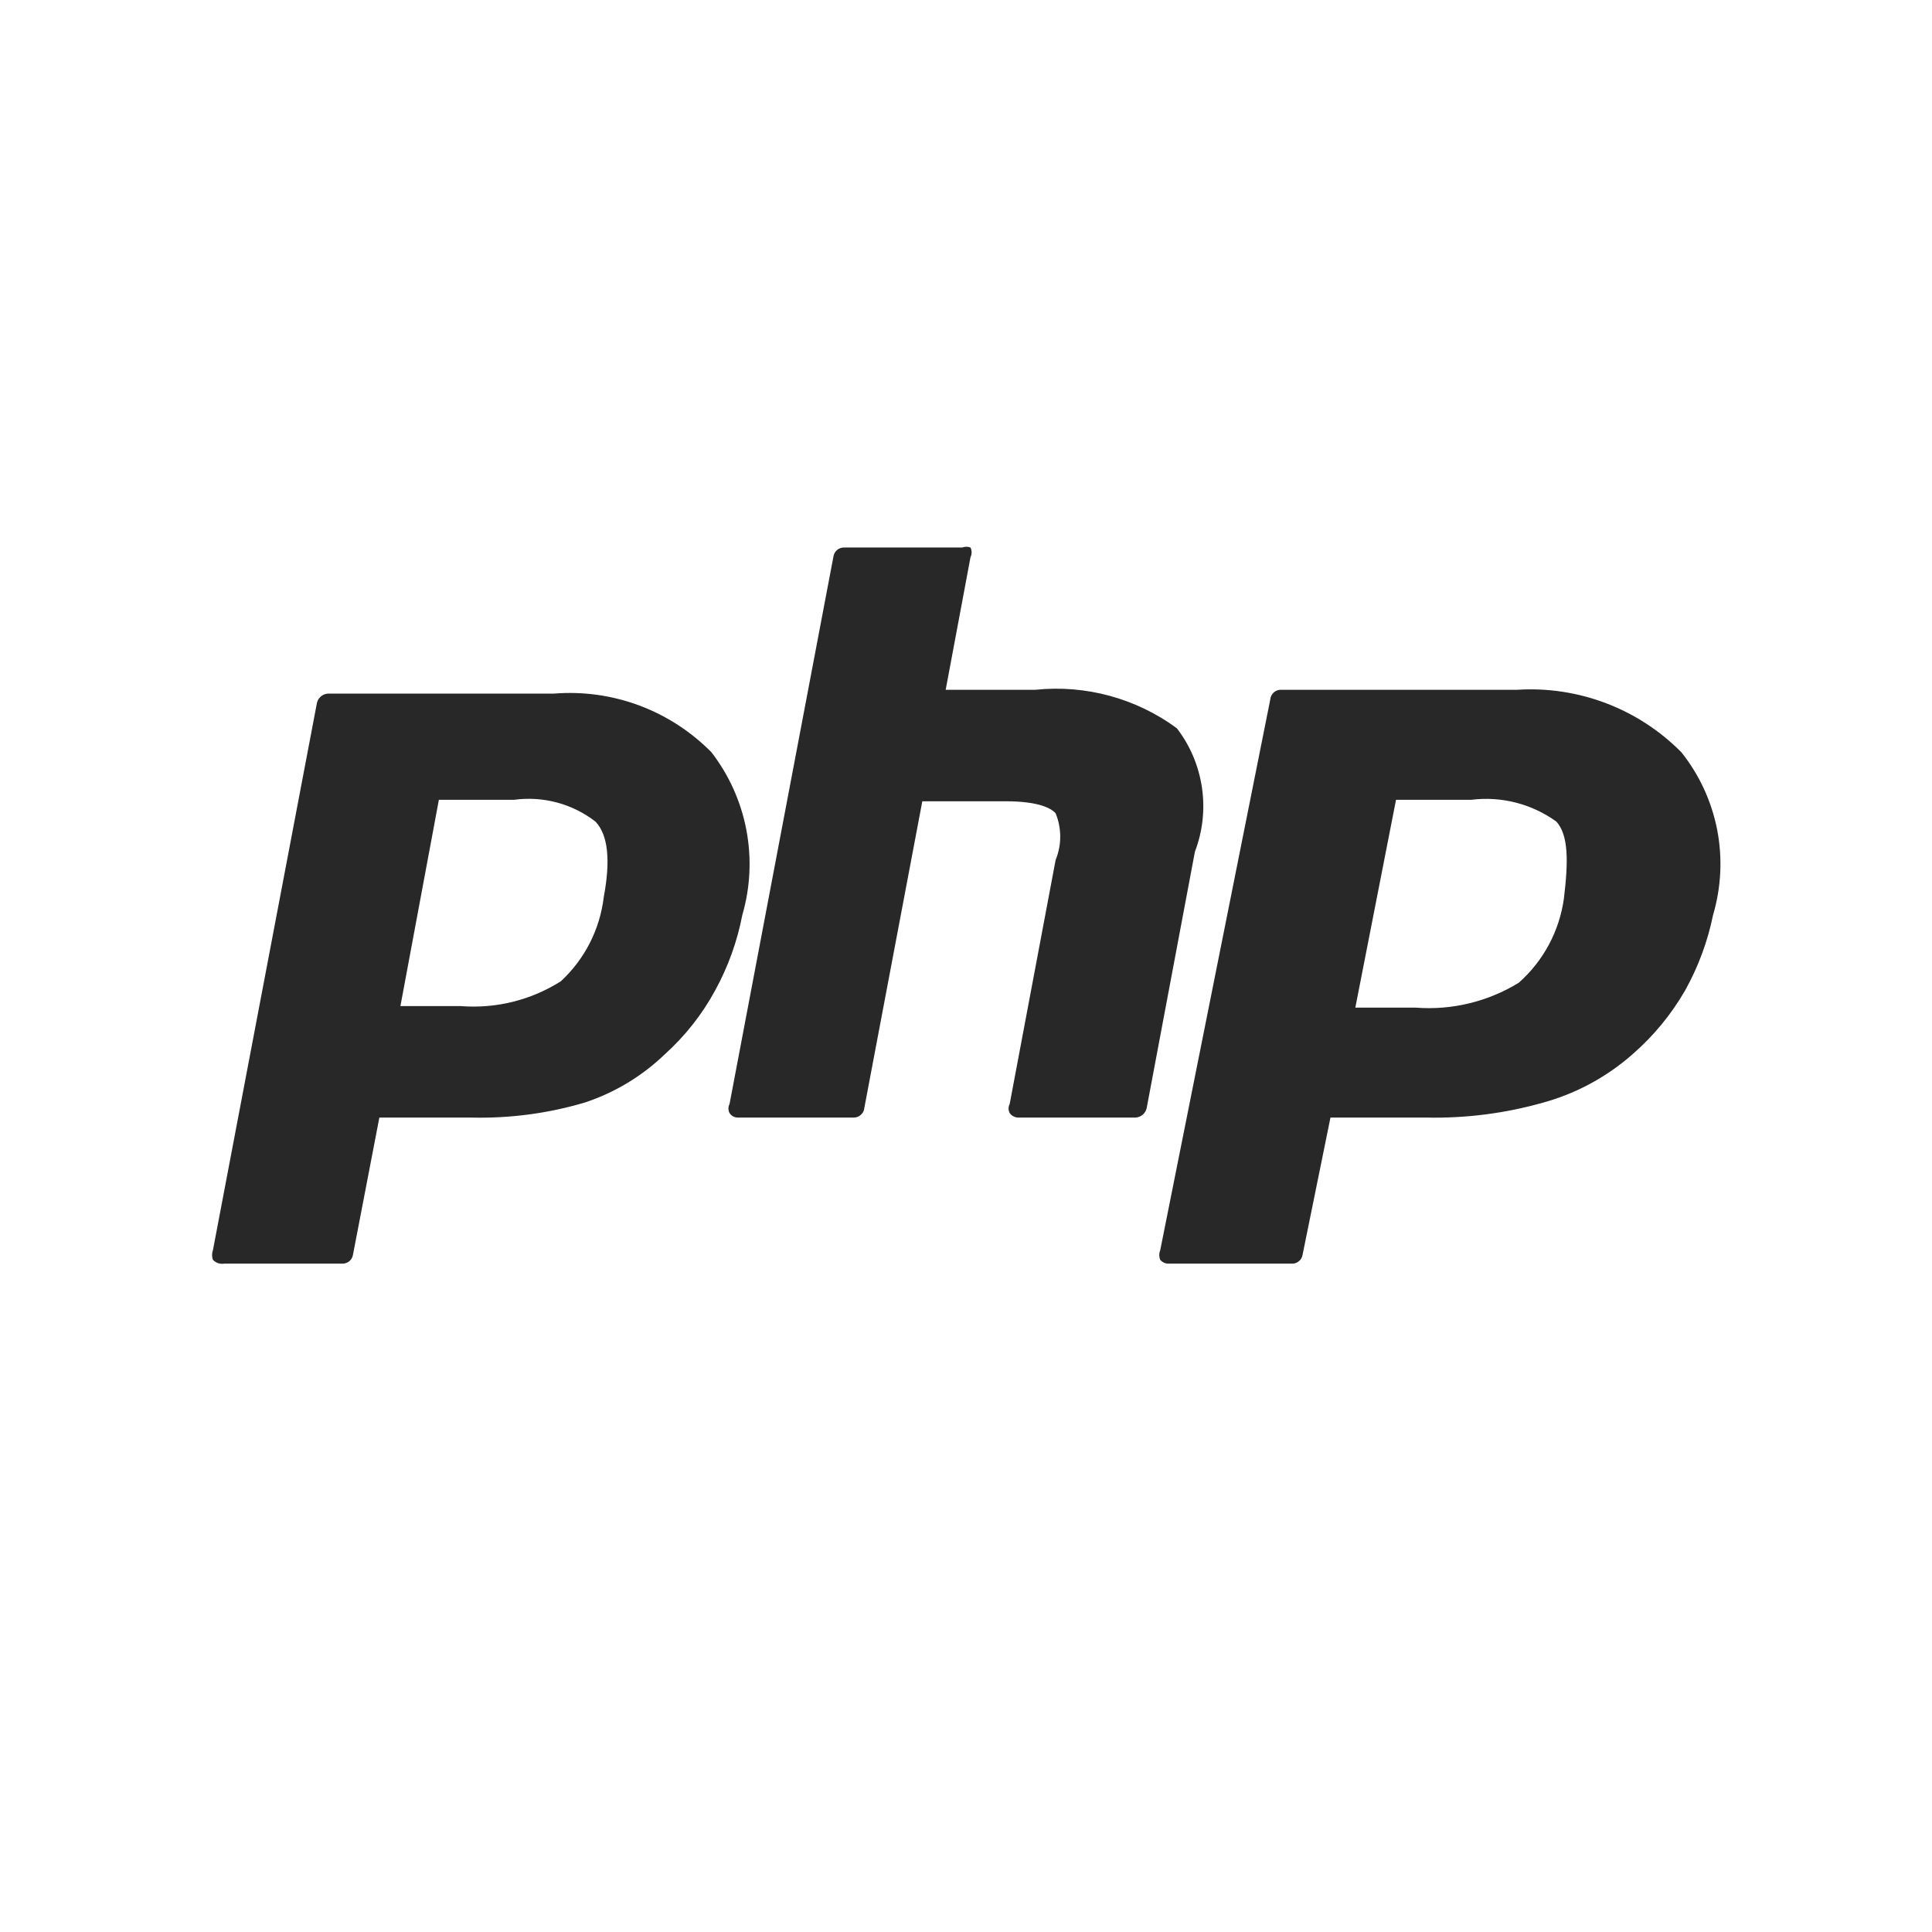
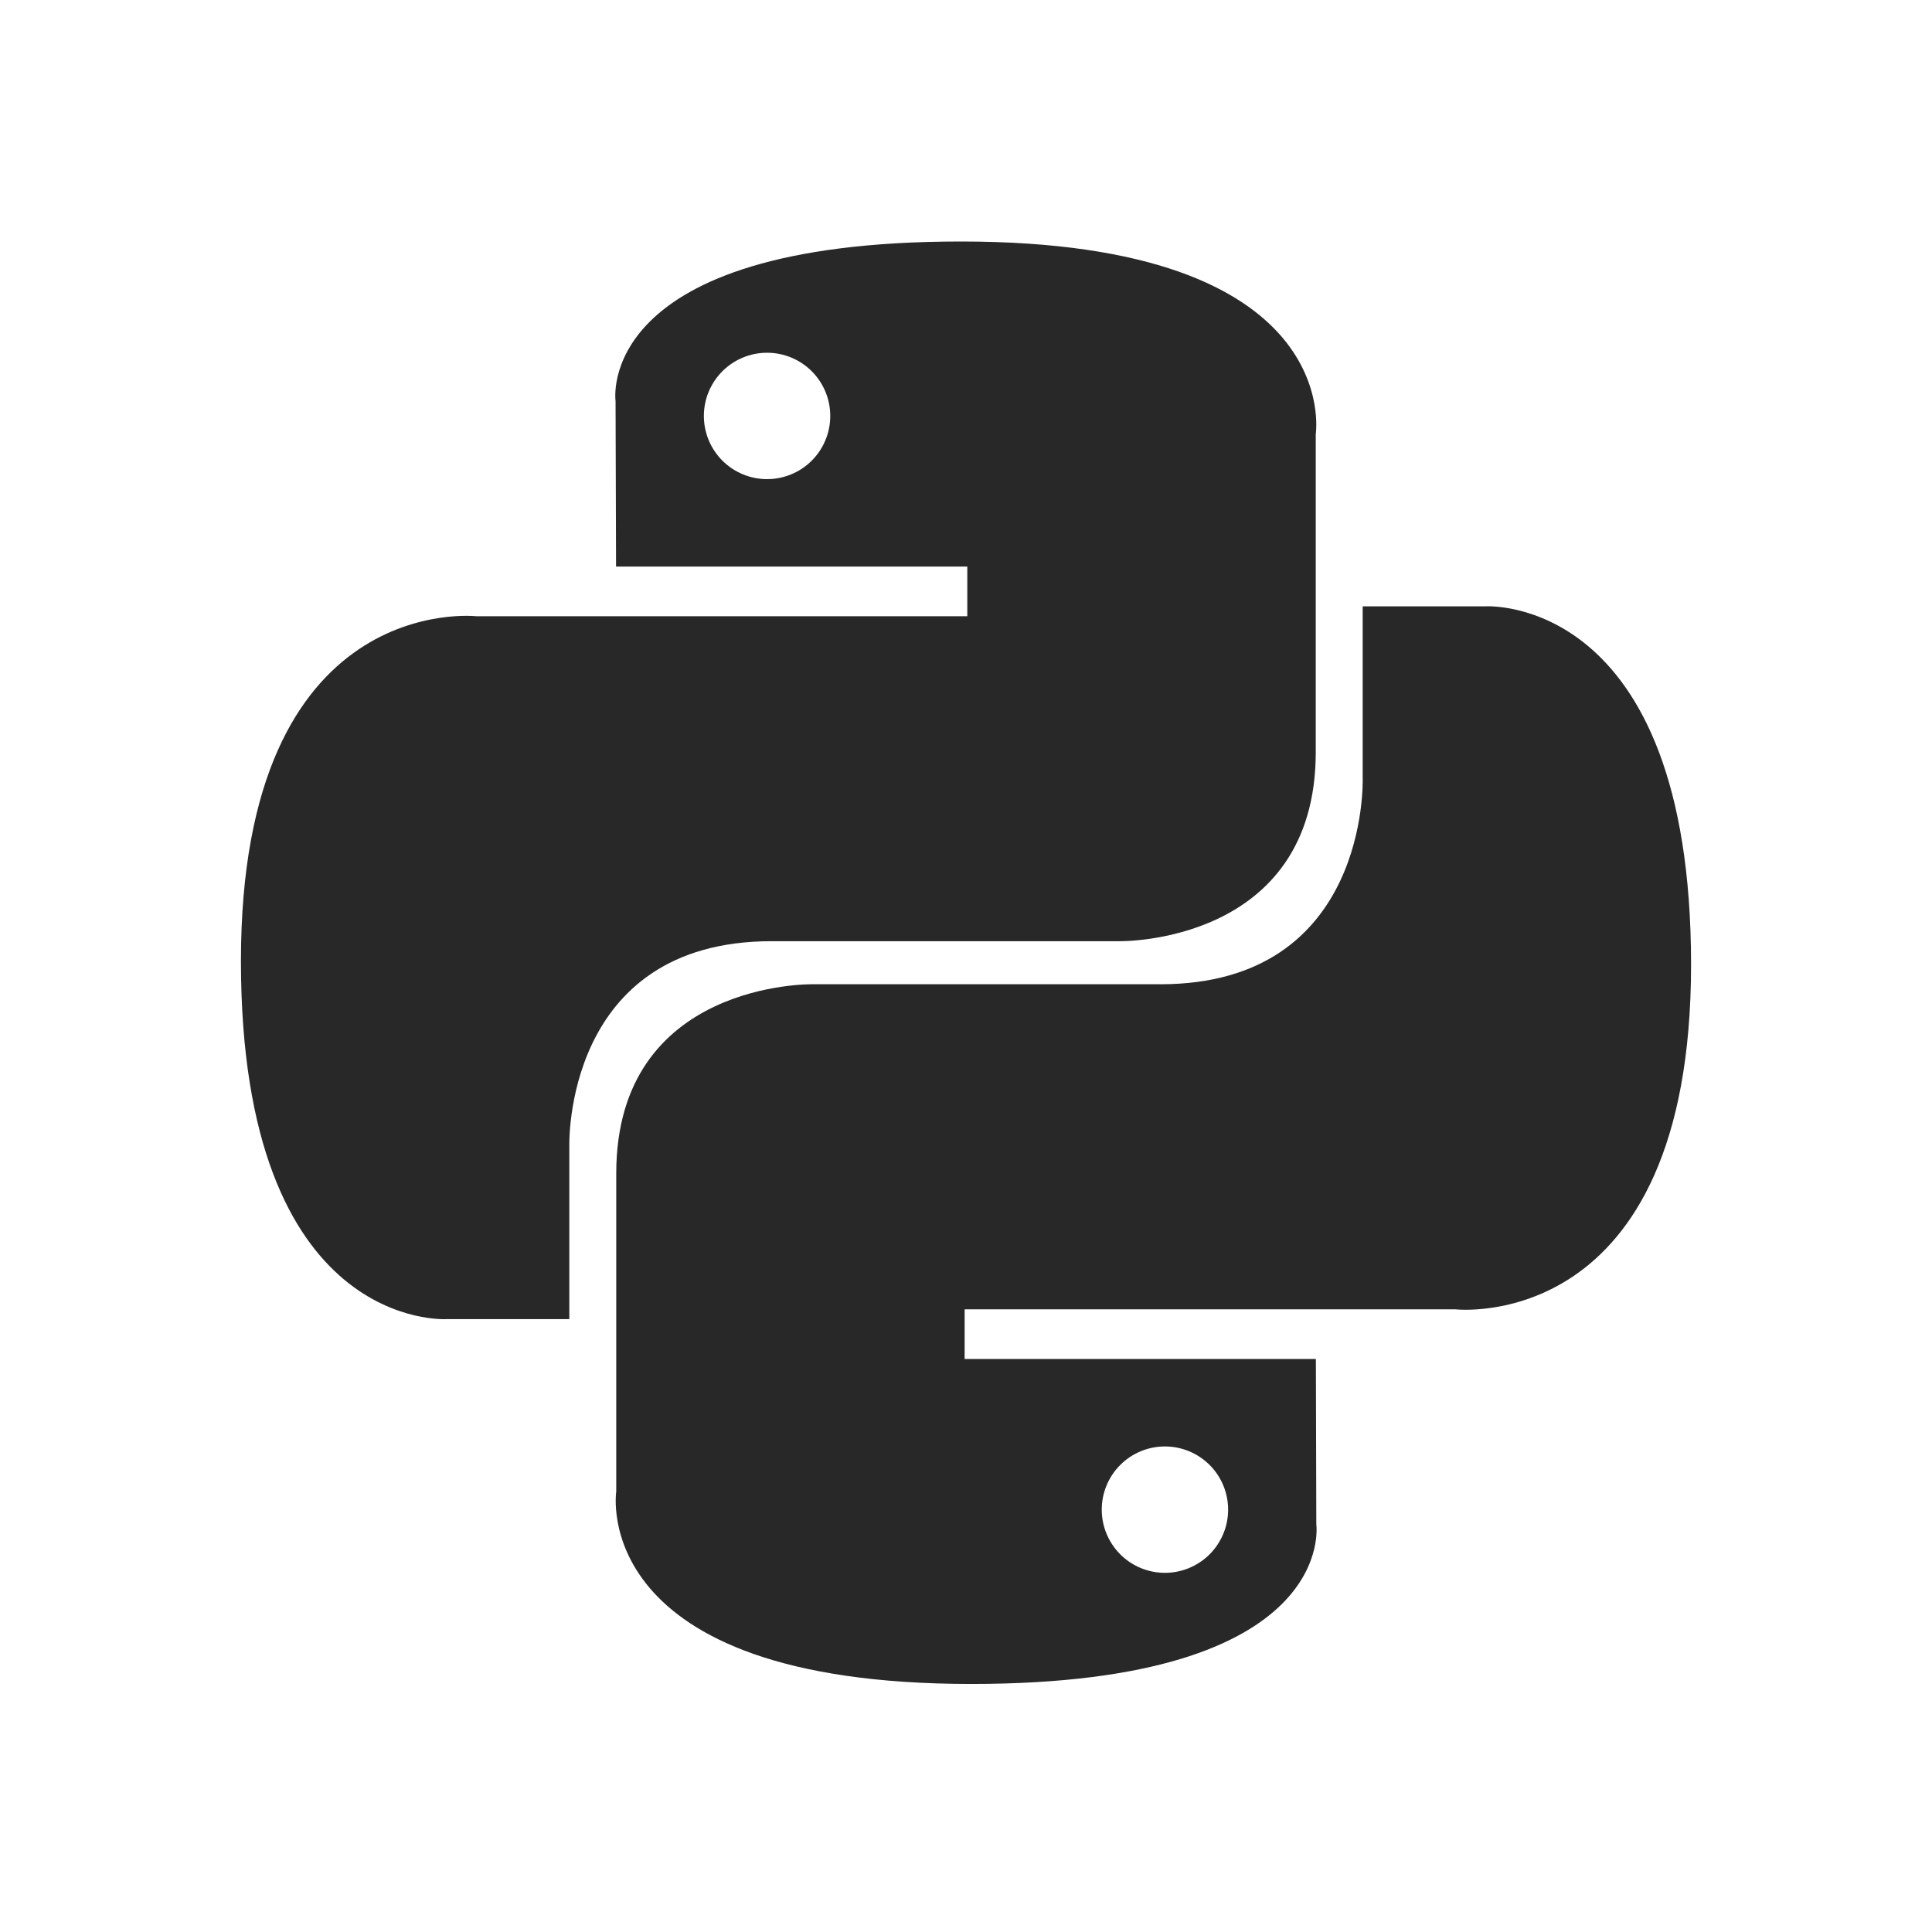
- <svg xmlns="http://www.w3.org/2000/svg" width="31" height="31" viewBox="-3 -8 31 31" fill="none">
-   <path d="M0.598 12.276H2.495C2.536 12.276 2.576 12.262 2.607 12.235C2.638 12.209 2.658 12.171 2.664 12.131L3.087 9.932H4.561C5.178 9.947 5.794 9.866 6.386 9.69C6.865 9.531 7.303 9.267 7.667 8.917C7.993 8.623 8.267 8.276 8.476 7.89C8.683 7.512 8.83 7.104 8.911 6.681C9.04 6.238 9.062 5.771 8.976 5.317C8.89 4.864 8.698 4.437 8.416 4.071C8.089 3.739 7.694 3.483 7.258 3.32C6.821 3.157 6.355 3.092 5.89 3.129H2.265C2.222 3.131 2.18 3.147 2.147 3.176C2.115 3.204 2.092 3.243 2.084 3.286L0.417 12.058C0.398 12.109 0.398 12.165 0.417 12.215C0.44 12.239 0.468 12.258 0.5 12.268C0.531 12.278 0.565 12.281 0.598 12.276ZM4.042 4.833H5.25C5.48 4.802 5.714 4.817 5.938 4.877C6.162 4.937 6.371 5.041 6.555 5.183C6.76 5.4 6.797 5.811 6.688 6.391C6.627 6.91 6.383 7.39 5.999 7.745C5.521 8.048 4.957 8.188 4.392 8.143H3.425L4.042 4.833ZM15.883 3.685C15.229 3.204 14.419 2.984 13.612 3.068H12.174L12.572 0.942C12.584 0.917 12.59 0.89 12.59 0.863C12.59 0.836 12.584 0.809 12.572 0.785C12.53 0.769 12.482 0.769 12.44 0.785H10.543C10.502 0.784 10.462 0.799 10.431 0.825C10.399 0.852 10.379 0.889 10.373 0.93L8.706 9.714C8.694 9.737 8.688 9.761 8.688 9.787C8.688 9.812 8.694 9.837 8.706 9.859C8.72 9.882 8.74 9.9 8.763 9.913C8.786 9.925 8.812 9.932 8.839 9.932H10.7C10.742 9.932 10.784 9.916 10.815 9.886C10.847 9.857 10.866 9.817 10.869 9.775L11.799 4.857H13.14C13.684 4.857 13.877 4.978 13.938 5.05C13.987 5.169 14.012 5.296 14.012 5.425C14.012 5.553 13.987 5.68 13.938 5.799L13.201 9.714C13.189 9.737 13.183 9.761 13.183 9.787C13.183 9.812 13.189 9.837 13.201 9.859C13.216 9.881 13.236 9.899 13.259 9.911C13.282 9.924 13.307 9.931 13.334 9.932H15.219C15.262 9.93 15.304 9.913 15.337 9.885C15.37 9.856 15.392 9.817 15.4 9.775L16.173 5.666C16.298 5.339 16.337 4.985 16.286 4.638C16.235 4.291 16.097 3.963 15.883 3.685ZM21.345 3.068H17.563C17.541 3.067 17.518 3.069 17.497 3.076C17.476 3.084 17.456 3.095 17.44 3.109C17.423 3.124 17.409 3.142 17.399 3.162C17.389 3.181 17.383 3.203 17.382 3.225L15.617 12.058C15.607 12.083 15.601 12.11 15.601 12.137C15.601 12.164 15.607 12.191 15.617 12.215C15.634 12.235 15.654 12.25 15.677 12.261C15.7 12.271 15.725 12.276 15.75 12.276H17.72C17.763 12.279 17.806 12.266 17.839 12.239C17.873 12.212 17.895 12.174 17.901 12.131L18.348 9.932H19.883C20.52 9.946 21.155 9.864 21.768 9.69C22.296 9.543 22.783 9.279 23.194 8.917C23.531 8.624 23.817 8.277 24.04 7.89C24.25 7.512 24.401 7.105 24.487 6.681C24.618 6.237 24.641 5.769 24.553 5.314C24.464 4.86 24.268 4.433 23.979 4.071C23.637 3.725 23.226 3.457 22.771 3.284C22.317 3.111 21.83 3.037 21.345 3.068ZM22.094 6.415C22.022 6.939 21.765 7.419 21.369 7.769C20.873 8.073 20.294 8.213 19.714 8.168H18.747L19.4 4.833H20.608C21.091 4.773 21.578 4.898 21.973 5.183C22.167 5.4 22.167 5.811 22.094 6.415Z" fill="#282828" />
+ <svg xmlns="http://www.w3.org/2000/svg" width="31" height="31" viewBox="0 0 31 31" fill="none">
+   <path d="M12.381 15.102H17.971C17.971 15.102 21.112 15.152 21.112 12.067V6.963C21.112 6.963 21.589 3.875 15.417 3.875C9.509 3.875 9.877 6.436 9.877 6.436L9.885 9.091H15.521V9.888H7.647C7.647 9.888 3.866 9.459 3.866 15.419C3.866 21.378 7.166 21.166 7.166 21.166H9.135V18.401C9.135 18.401 9.027 15.102 12.381 15.102ZM12.308 7.688C12.039 7.688 11.781 7.581 11.591 7.391C11.401 7.201 11.294 6.943 11.294 6.674C11.294 6.405 11.401 6.147 11.591 5.957C11.781 5.767 12.039 5.66 12.308 5.66C12.577 5.66 12.835 5.767 13.025 5.957C13.215 6.147 13.322 6.405 13.322 6.674C13.322 6.943 13.215 7.201 13.025 7.391C12.835 7.581 12.577 7.688 12.308 7.688Z" fill="#282828" />
+   <path d="M23.834 9.729H21.865V12.494C21.865 12.494 21.973 15.793 18.619 15.793H13.029C13.029 15.793 9.888 15.742 9.888 18.829V23.932C9.888 23.932 9.411 27.02 15.583 27.02C21.489 27.02 21.121 24.459 21.121 24.459L21.114 21.806H15.478V21.009H23.353C23.353 21.009 27.134 21.438 27.134 15.478C27.134 9.518 23.834 9.729 23.834 9.729ZM18.692 23.209C18.961 23.209 19.218 23.316 19.409 23.506C19.599 23.696 19.706 23.954 19.706 24.223C19.706 24.491 19.599 24.749 19.409 24.94C19.218 25.13 18.961 25.237 18.692 25.237C18.423 25.237 18.165 25.13 17.975 24.94C17.785 24.749 17.678 24.491 17.678 24.223C17.678 23.954 17.785 23.696 17.975 23.506C18.165 23.316 18.423 23.209 18.692 23.209Z" fill="#282828" />
</svg>
